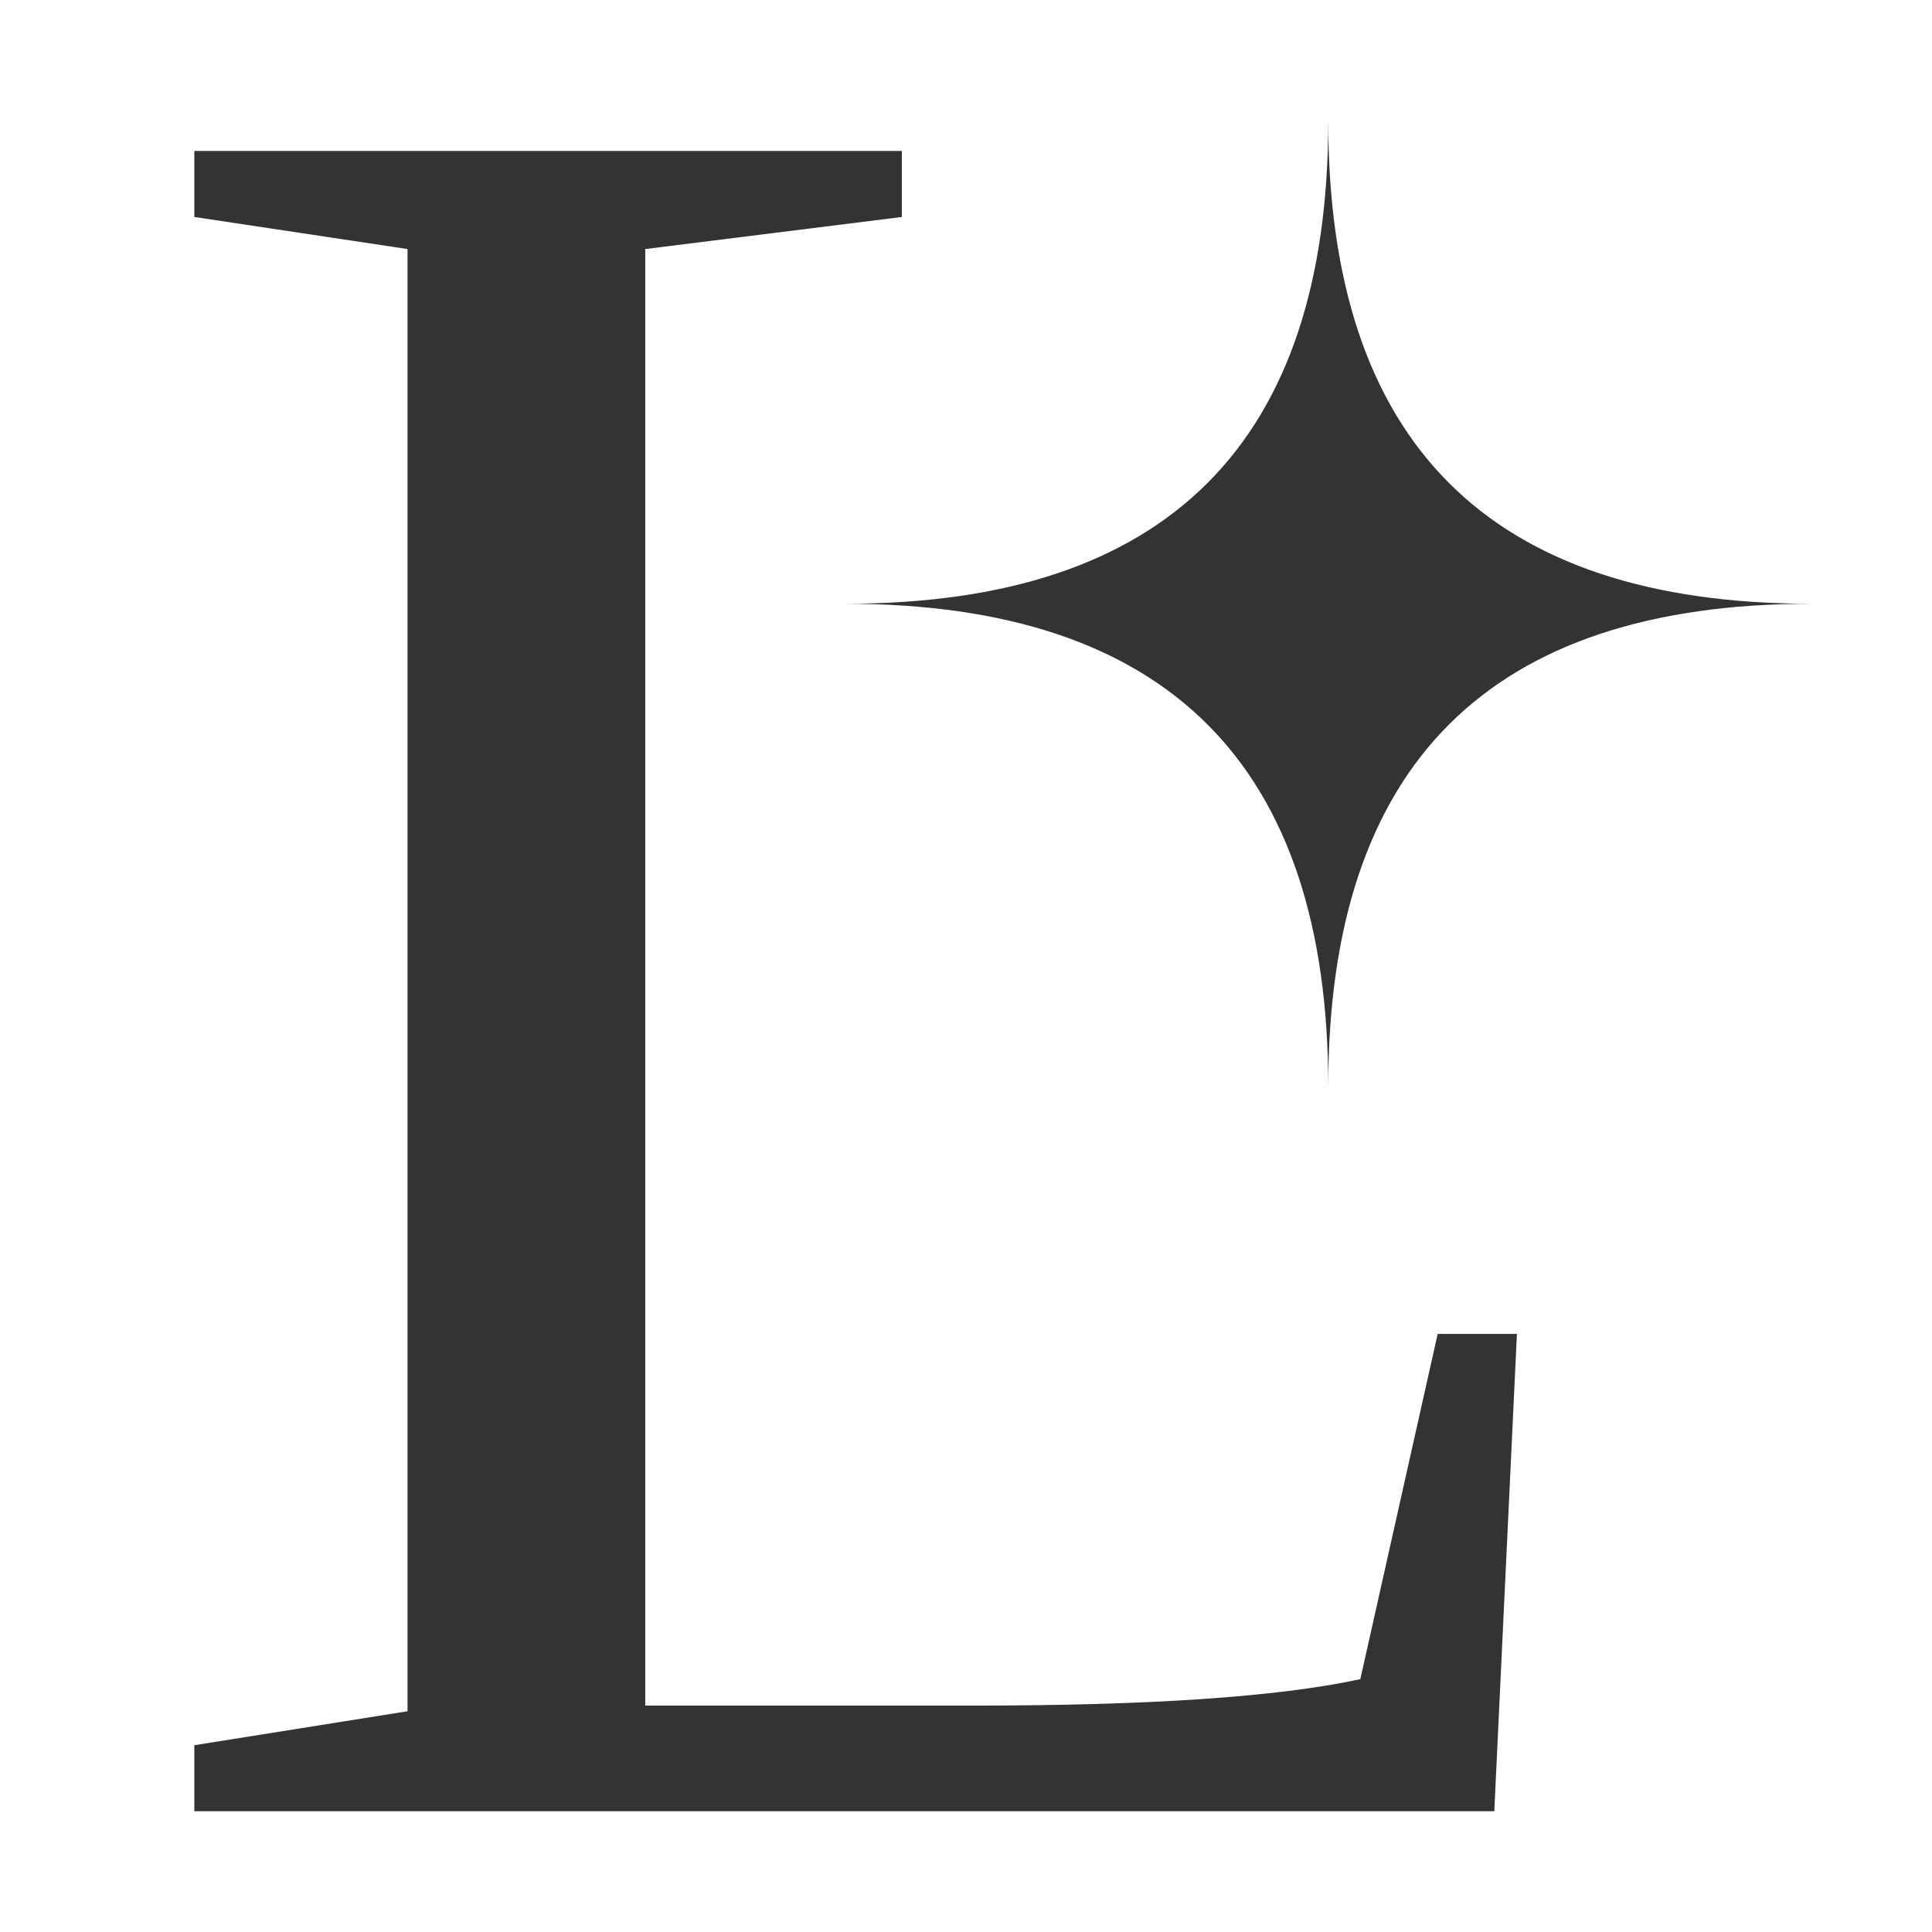
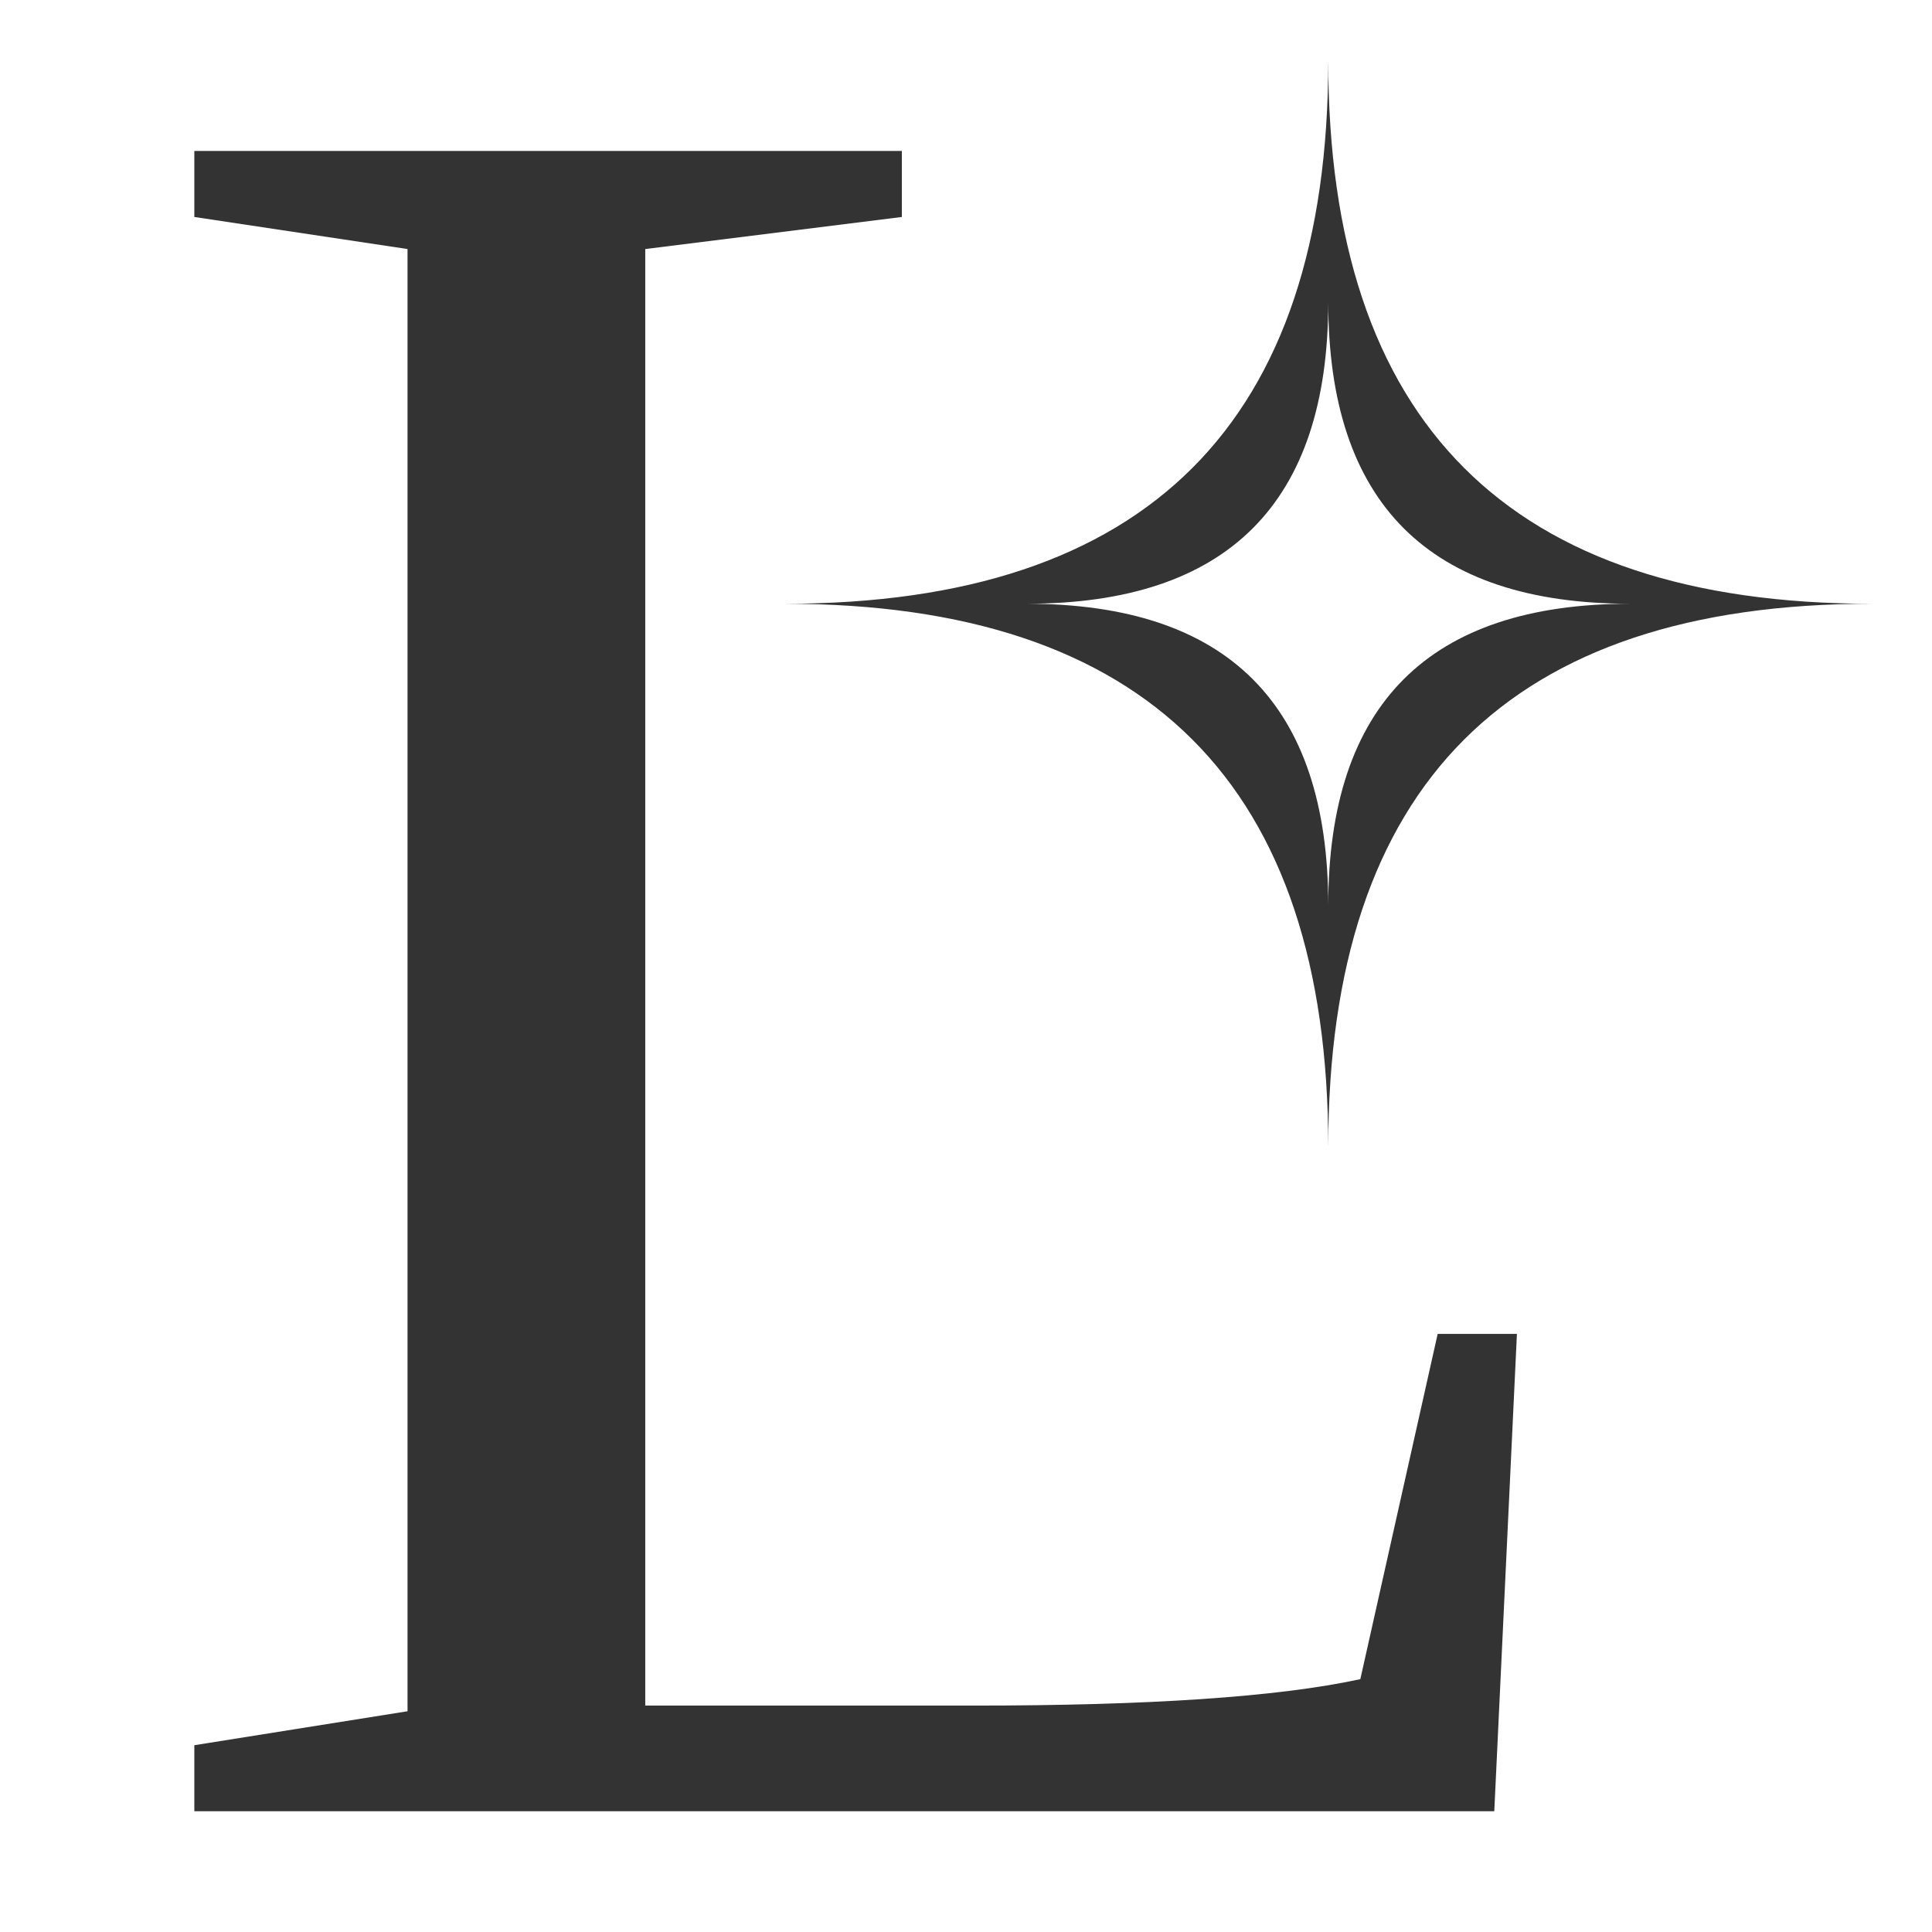
<svg xmlns="http://www.w3.org/2000/svg" width="16" height="16" viewBox="0 0 16 16">
  <text x="1" y="15" font-family="Times New Roman" font-size="21" fill="#333333">L</text>
-   <path d="M11 1 Q11 5 15 5 Q11 5 11 9 Q11 5 7 5 Q11 5 11 1 Z" fill="#333333" />
+   <path d="M11 0.5 Q11 5 15.5 5 Q11 5 11 9.5 Q11 5 6.5 5 Q11 5 11 0.5 Z M11 2.5 Q11 5 13.5 5 Q11 5 11 7.5 Q11 5 8.5 5 Q11 5 11 2.5 Z" fill="#333333" fill-rule="evenodd" />
</svg>
